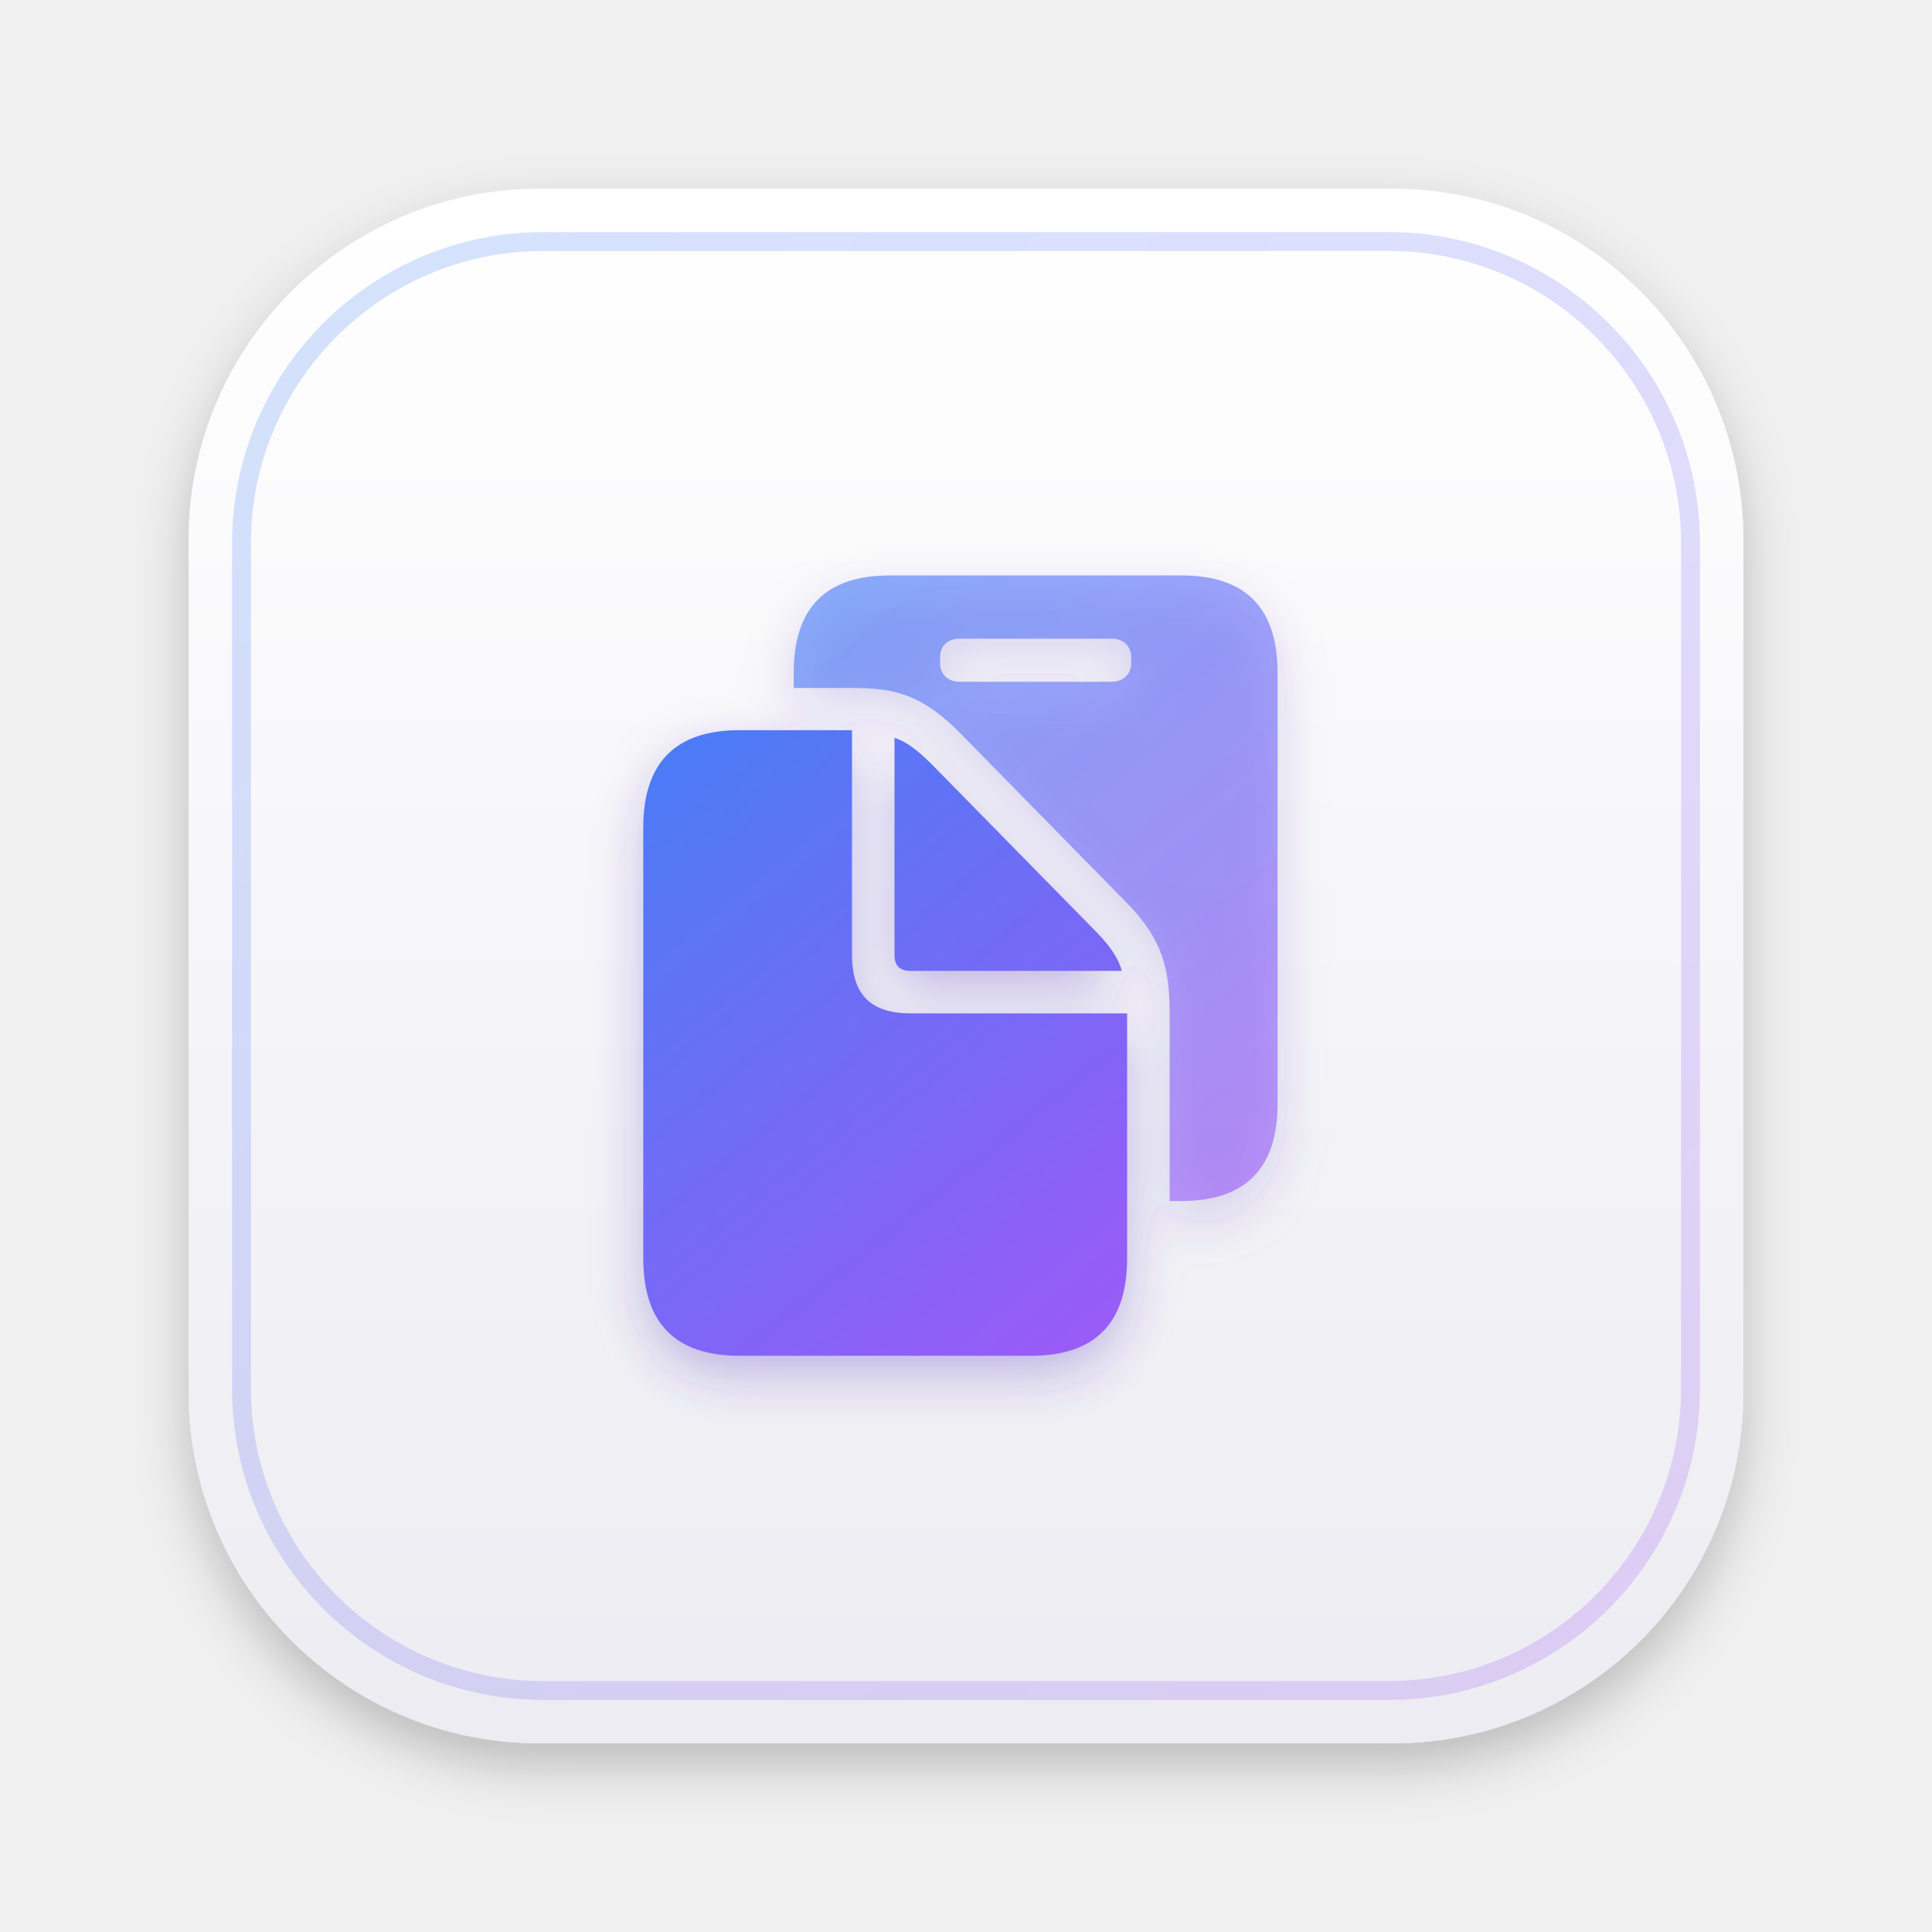
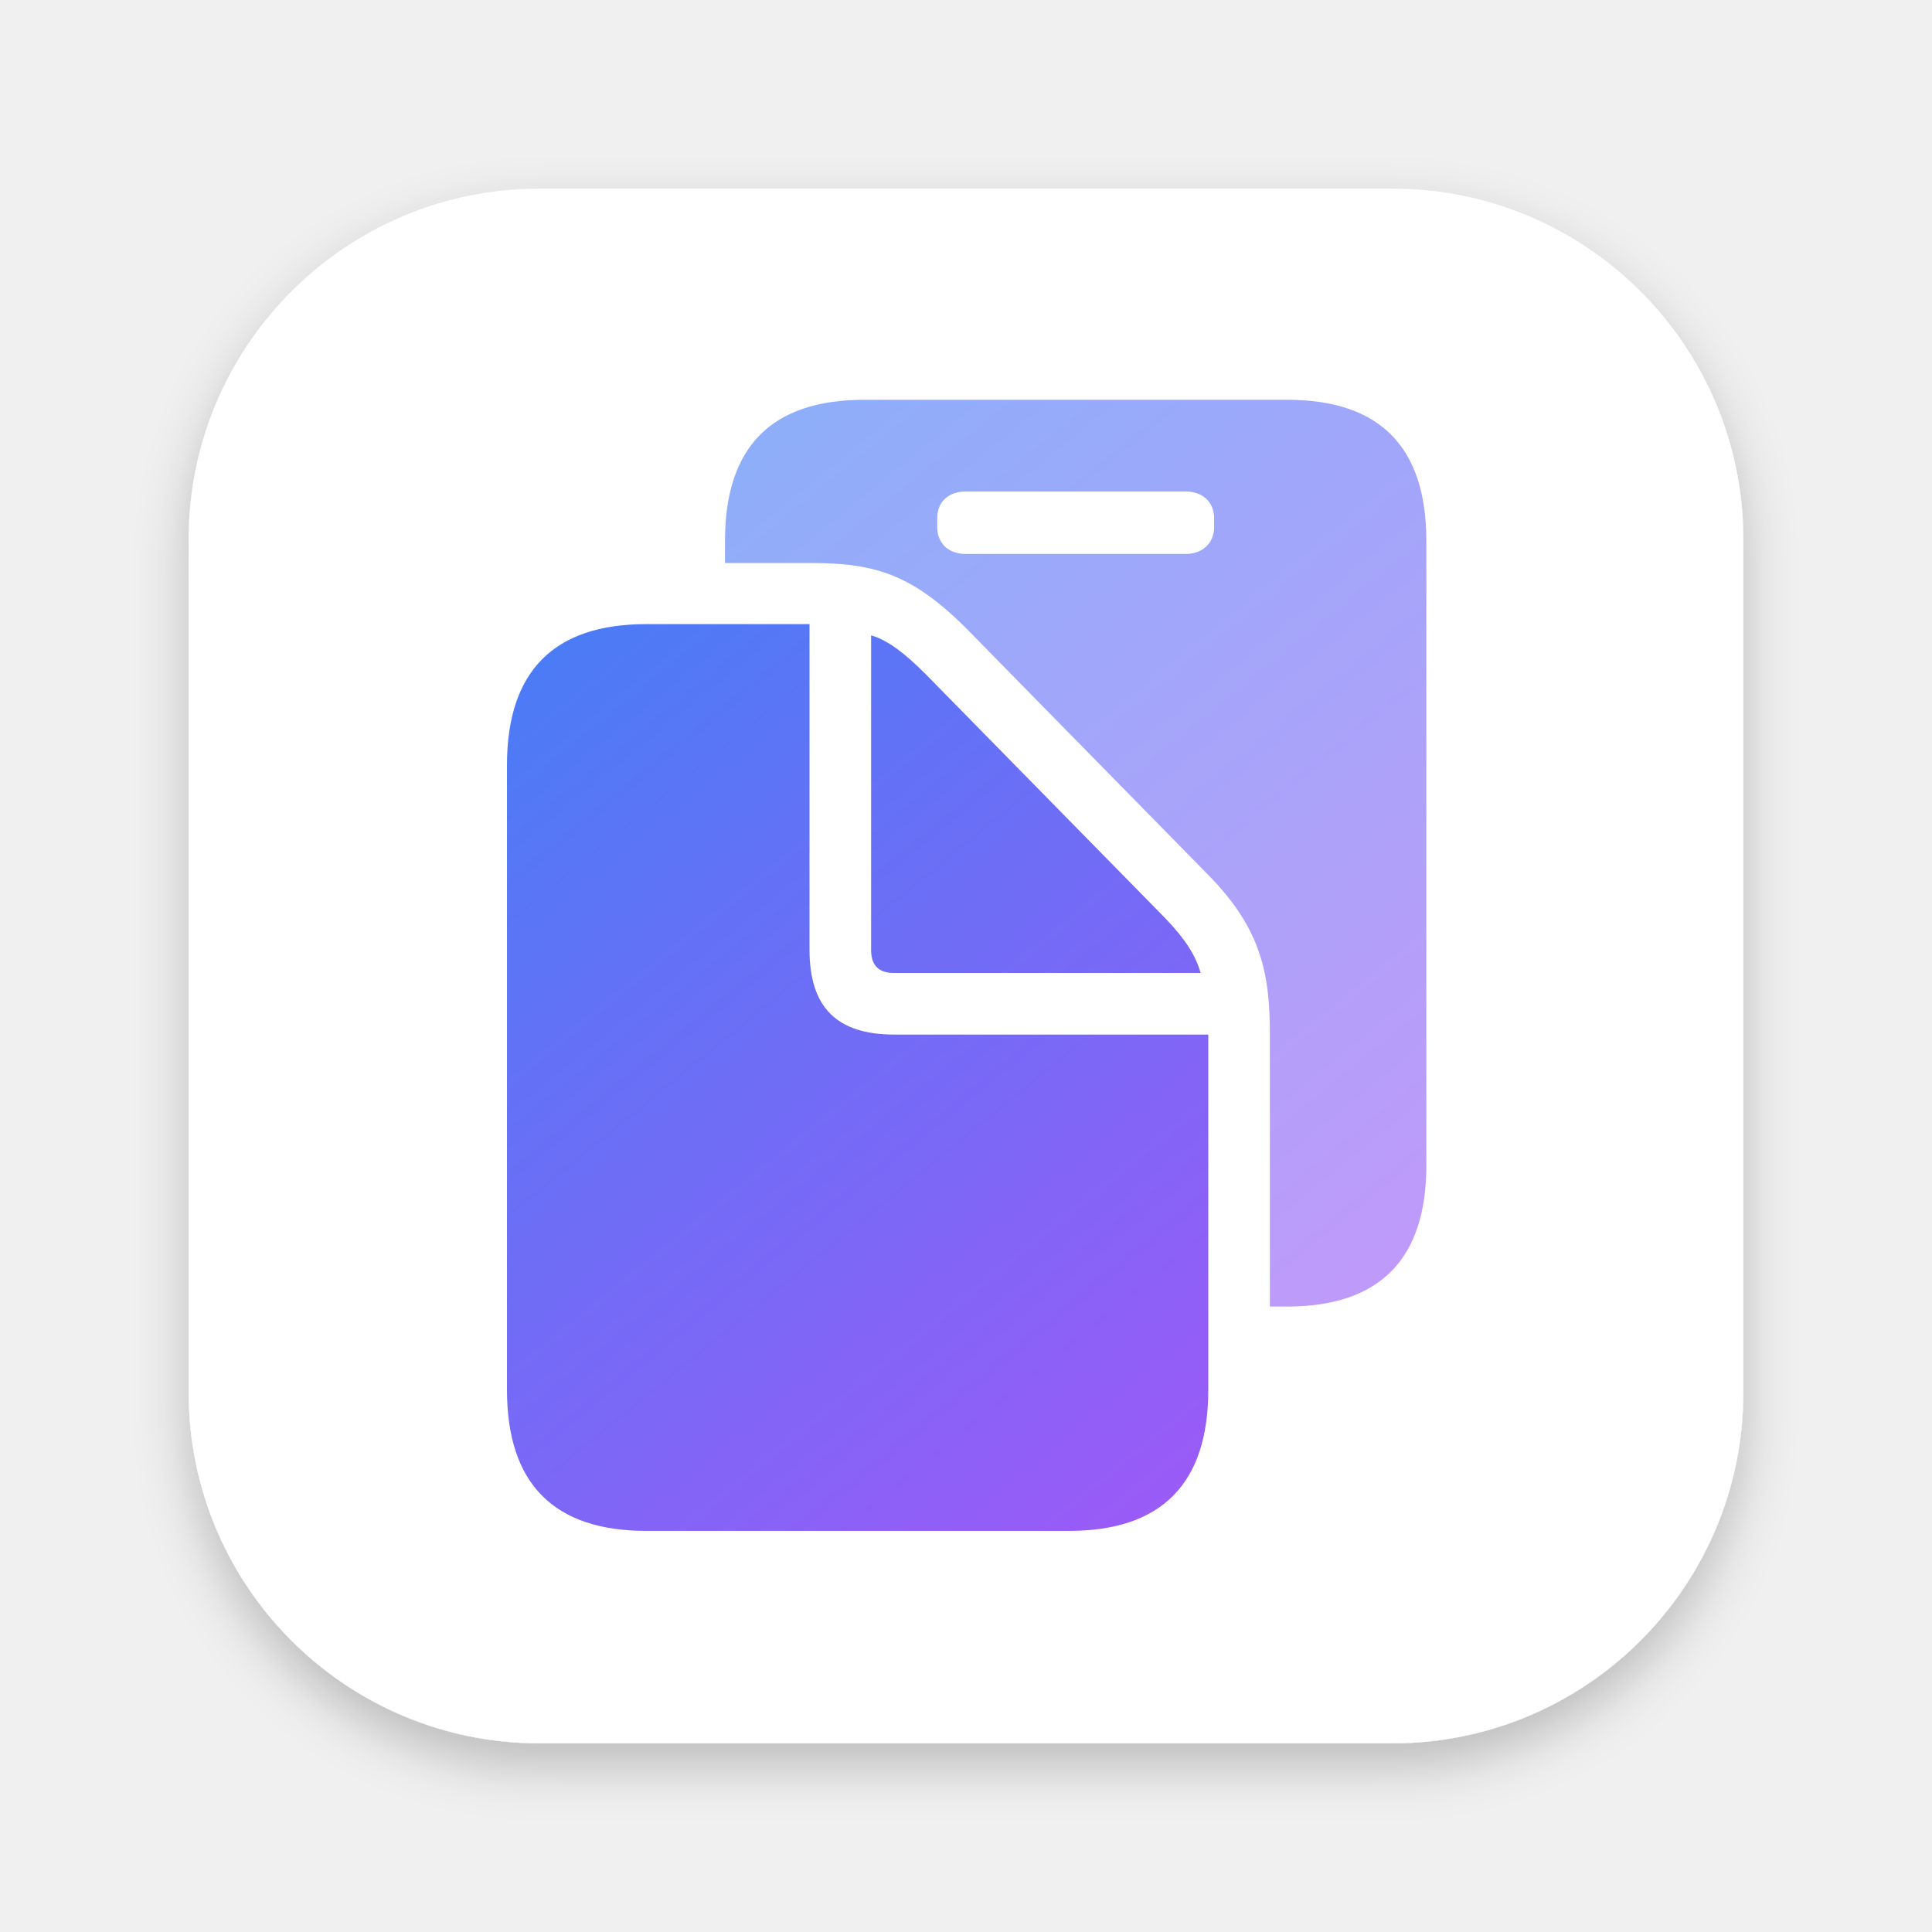
<svg xmlns="http://www.w3.org/2000/svg" width="1024" height="1024" viewBox="0 0 1024 1024">
  <defs>
-     <linearGradient id="bg" x1="0" y1="0" x2="0" y2="1">
-       <stop offset="0" stop-color="#FFFFFF" />
-       <stop offset="1" stop-color="#ECECF2" />
-     </linearGradient>
    <linearGradient id="brand" x1="1.3" y1="1.3" x2="21.3" y2="25.9" gradientUnits="userSpaceOnUse">
-       <stop offset="0" stop-color="#3B82F6" />
-       <stop offset="1" stop-color="#A855F7" />
-     </linearGradient>
-     <linearGradient id="ring" x1="128" y1="128" x2="896" y2="896" gradientUnits="userSpaceOnUse">
      <stop offset="0" stop-color="#3B82F6" />
      <stop offset="1" stop-color="#A855F7" />
    </linearGradient>
    <filter id="icon" x="-10%" y="-10%" width="120%" height="125%">
      <feDropShadow dx="0" dy="12" stdDeviation="14" flood-color="#000000" flood-opacity="0.22" />
    </filter>
-     <filter id="glyph" x="-20%" y="-20%" width="140%" height="140%">
-       <feDropShadow dx="0" dy="0.6" stdDeviation="0.8" flood-color="#4B2FB8" flood-opacity="0.3" />
-     </filter>
  </defs>
-   <rect x="100" y="100" width="824" height="824" rx="186" fill="url(#bg)" filter="url(#icon)" />
-   <rect x="128" y="128" width="768" height="768" rx="160" fill="none" stroke="url(#ring)" stroke-opacity="0.22" stroke-width="10" />
-   <g transform="translate(54.22 54.22) scale(5.7222)">
-     <g transform="translate(46.2 40) scale(2.942)" filter="url(#glyph)">
-       <path d="M21.299 4.365L21.299 17.93C21.299 19.961 20.293 20.996 18.271 20.996L17.9 20.996L17.9 15.088C17.9 13.77 17.715 12.803 16.582 11.641L11.367 6.328C10.117 5.049 9.268 4.844 7.9 4.844L6.064 4.844L6.064 4.365C6.064 2.324 7.07 1.299 9.092 1.299L18.271 1.299C20.293 1.299 21.299 2.324 21.299 4.365ZM11.299 3.291C10.869 3.291 10.674 3.564 10.674 3.867L10.674 4.072C10.674 4.365 10.869 4.648 11.299 4.648L16.064 4.648C16.484 4.648 16.689 4.365 16.689 4.072L16.689 3.867C16.689 3.564 16.484 3.291 16.064 3.291Z" fill="url(#brand)" fill-opacity="0.62" />
-       <path d="M1.328 22.803C1.328 24.844 2.344 25.869 4.355 25.869L13.535 25.869C15.557 25.869 16.562 24.834 16.562 22.803L16.562 15.088L9.746 15.088C8.486 15.088 7.9 14.492 7.9 13.242L7.9 6.172L4.355 6.172C2.344 6.172 1.328 7.197 1.328 9.238ZM9.736 13.75L16.396 13.75C16.289 13.369 16.064 13.018 15.635 12.568L10.42 7.256C9.98 6.816 9.609 6.523 9.238 6.416L9.238 13.252C9.238 13.584 9.404 13.75 9.736 13.75Z" fill="url(#brand)" />
-     </g>
+   <rect x="100" y="100" width="824" height="824" rx="186" fill="#FFFFFF" filter="url(#icon)" />
+   <g transform="translate(236.3 180.2) scale(24.4)">
+     <path d="M21.299 4.365L21.299 17.93C21.299 19.961 20.293 20.996 18.271 20.996L17.9 20.996L17.9 15.088C17.9 13.77 17.715 12.803 16.582 11.641L11.367 6.328C10.117 5.049 9.268 4.844 7.9 4.844L6.064 4.844L6.064 4.365C6.064 2.324 7.07 1.299 9.092 1.299L18.271 1.299C20.293 1.299 21.299 2.324 21.299 4.365ZM11.299 3.291C10.869 3.291 10.674 3.564 10.674 3.867L10.674 4.072C10.674 4.365 10.869 4.648 11.299 4.648L16.064 4.648C16.484 4.648 16.689 4.365 16.689 4.072L16.689 3.867C16.689 3.564 16.484 3.291 16.064 3.291Z" fill="url(#brand)" fill-opacity="0.62" />
+     <path d="M1.328 22.803C1.328 24.844 2.344 25.869 4.355 25.869L13.535 25.869C15.557 25.869 16.562 24.834 16.562 22.803L16.562 15.088L9.746 15.088C8.486 15.088 7.9 14.492 7.9 13.242L7.9 6.172L4.355 6.172C2.344 6.172 1.328 7.197 1.328 9.238ZM9.736 13.75L16.396 13.75C16.289 13.369 16.064 13.018 15.635 12.568L10.42 7.256C9.98 6.816 9.609 6.523 9.238 6.416L9.238 13.252C9.238 13.584 9.404 13.75 9.736 13.75Z" fill="url(#brand)" />
  </g>
</svg>
